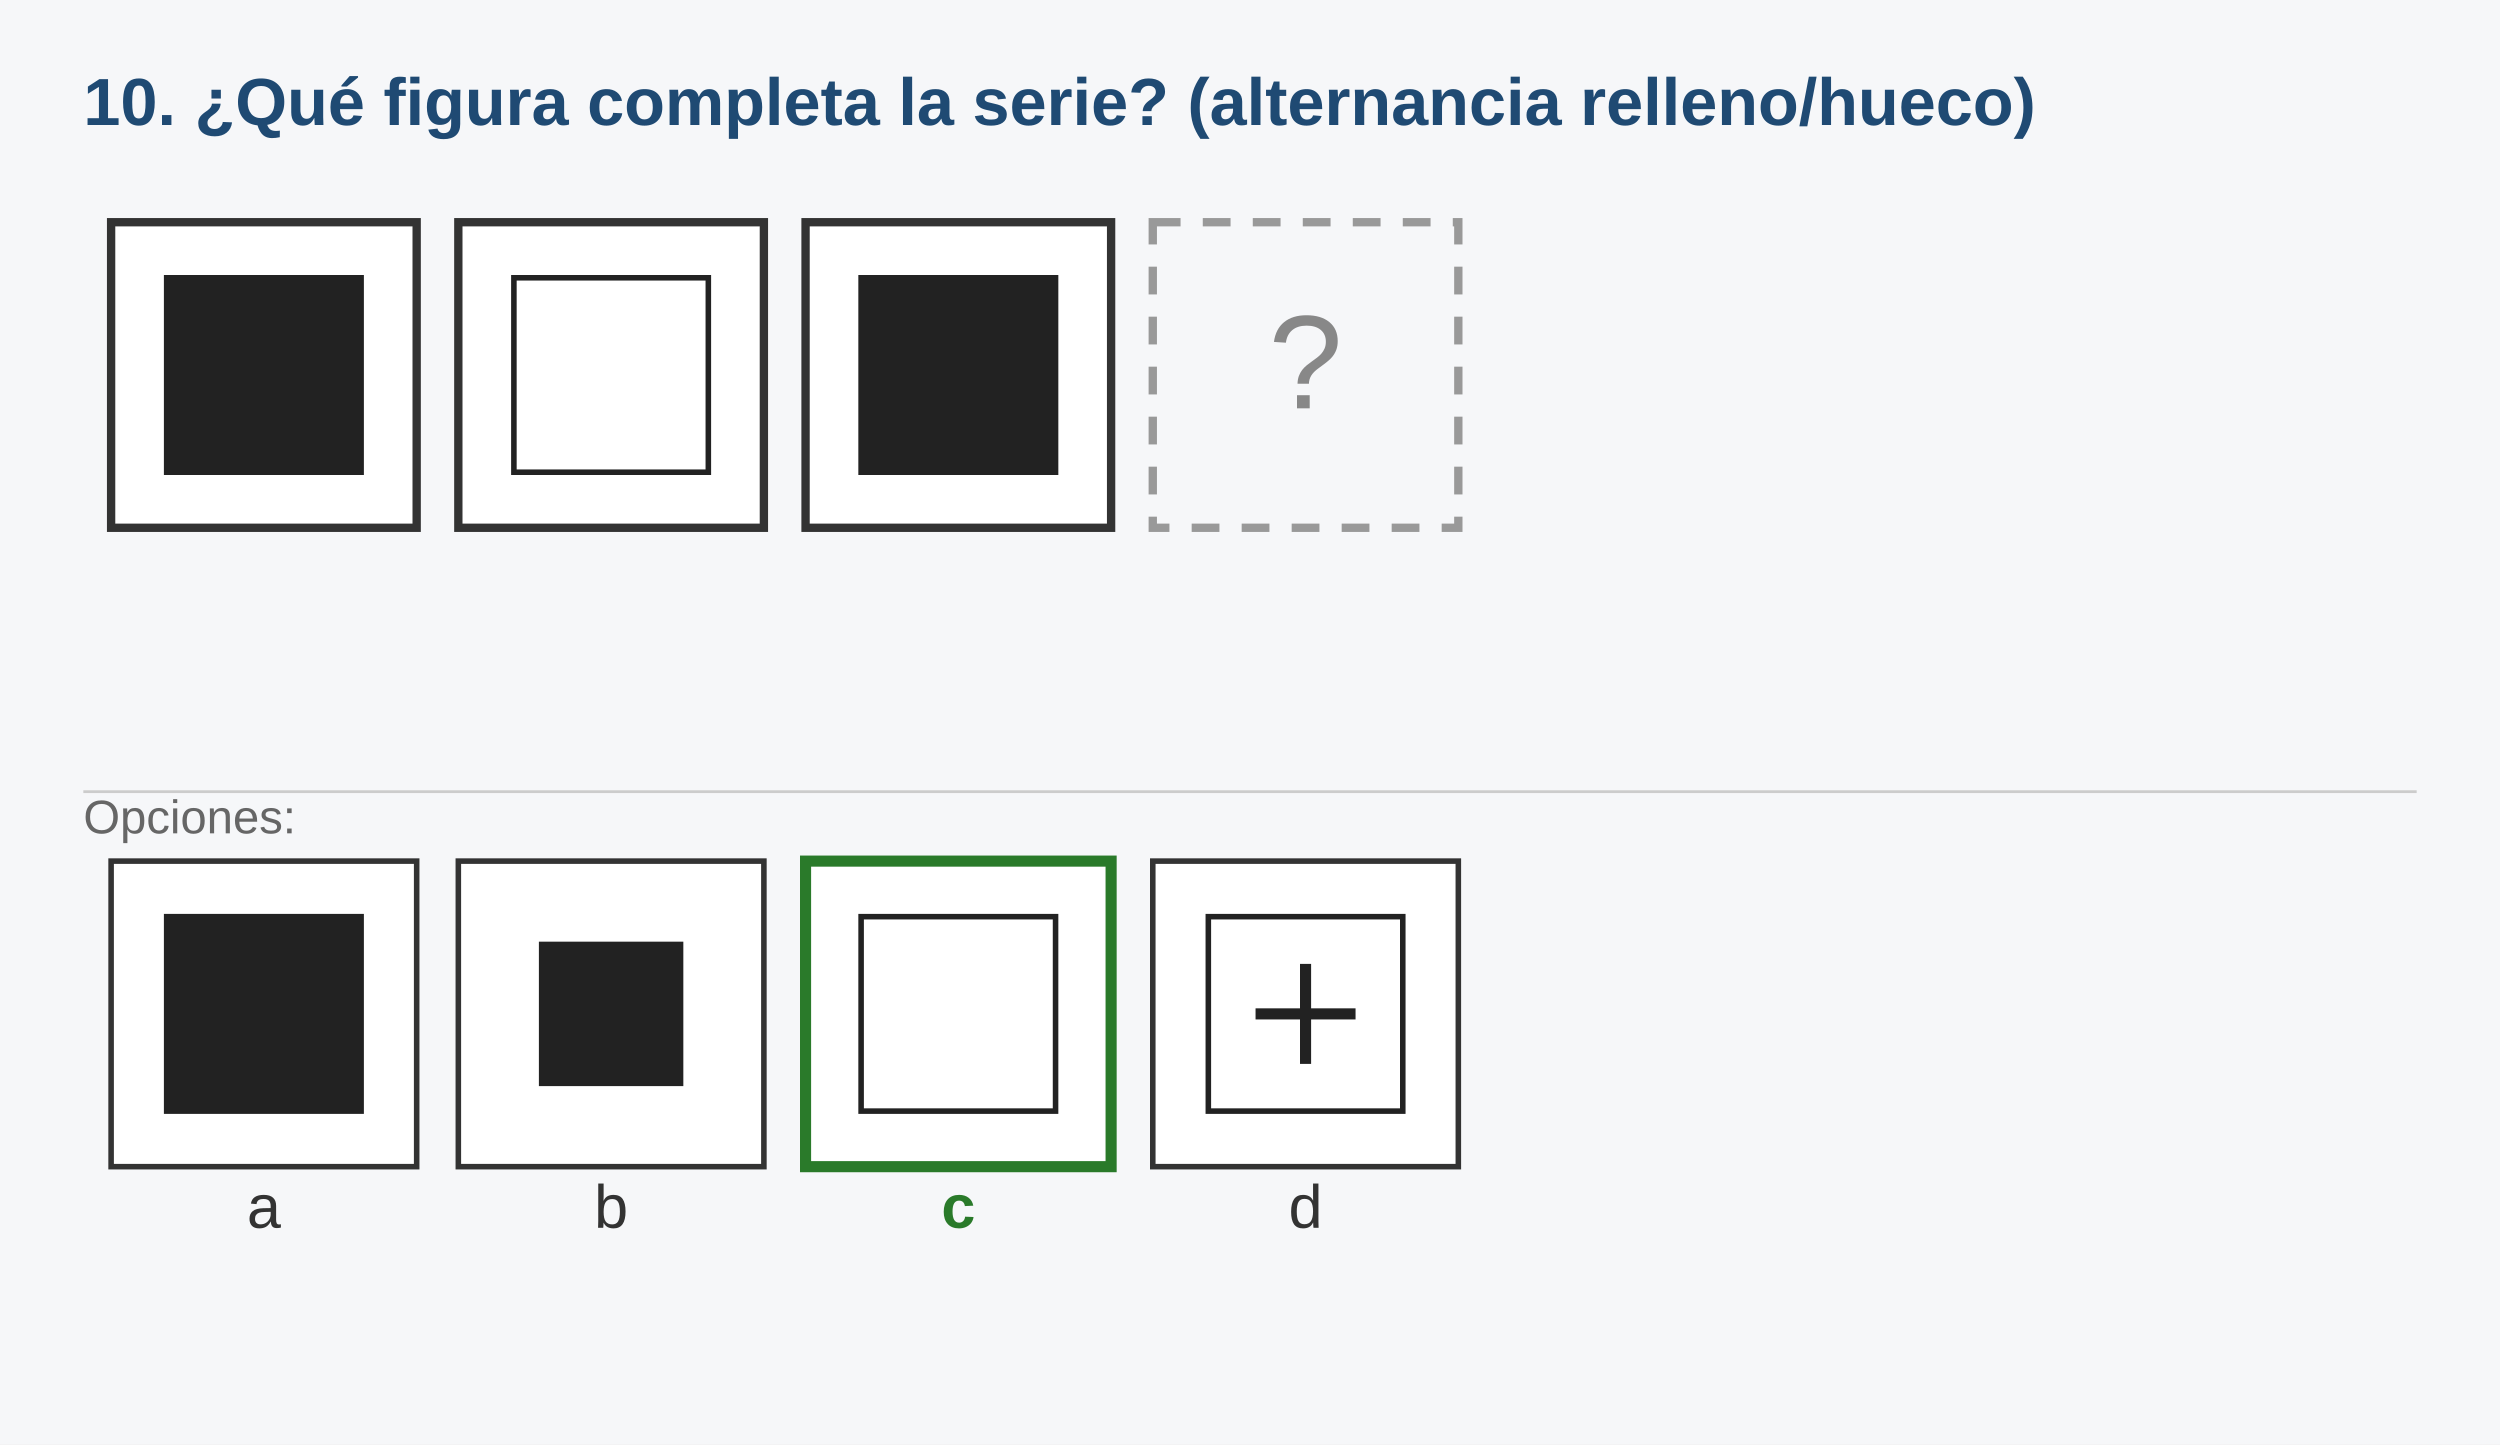
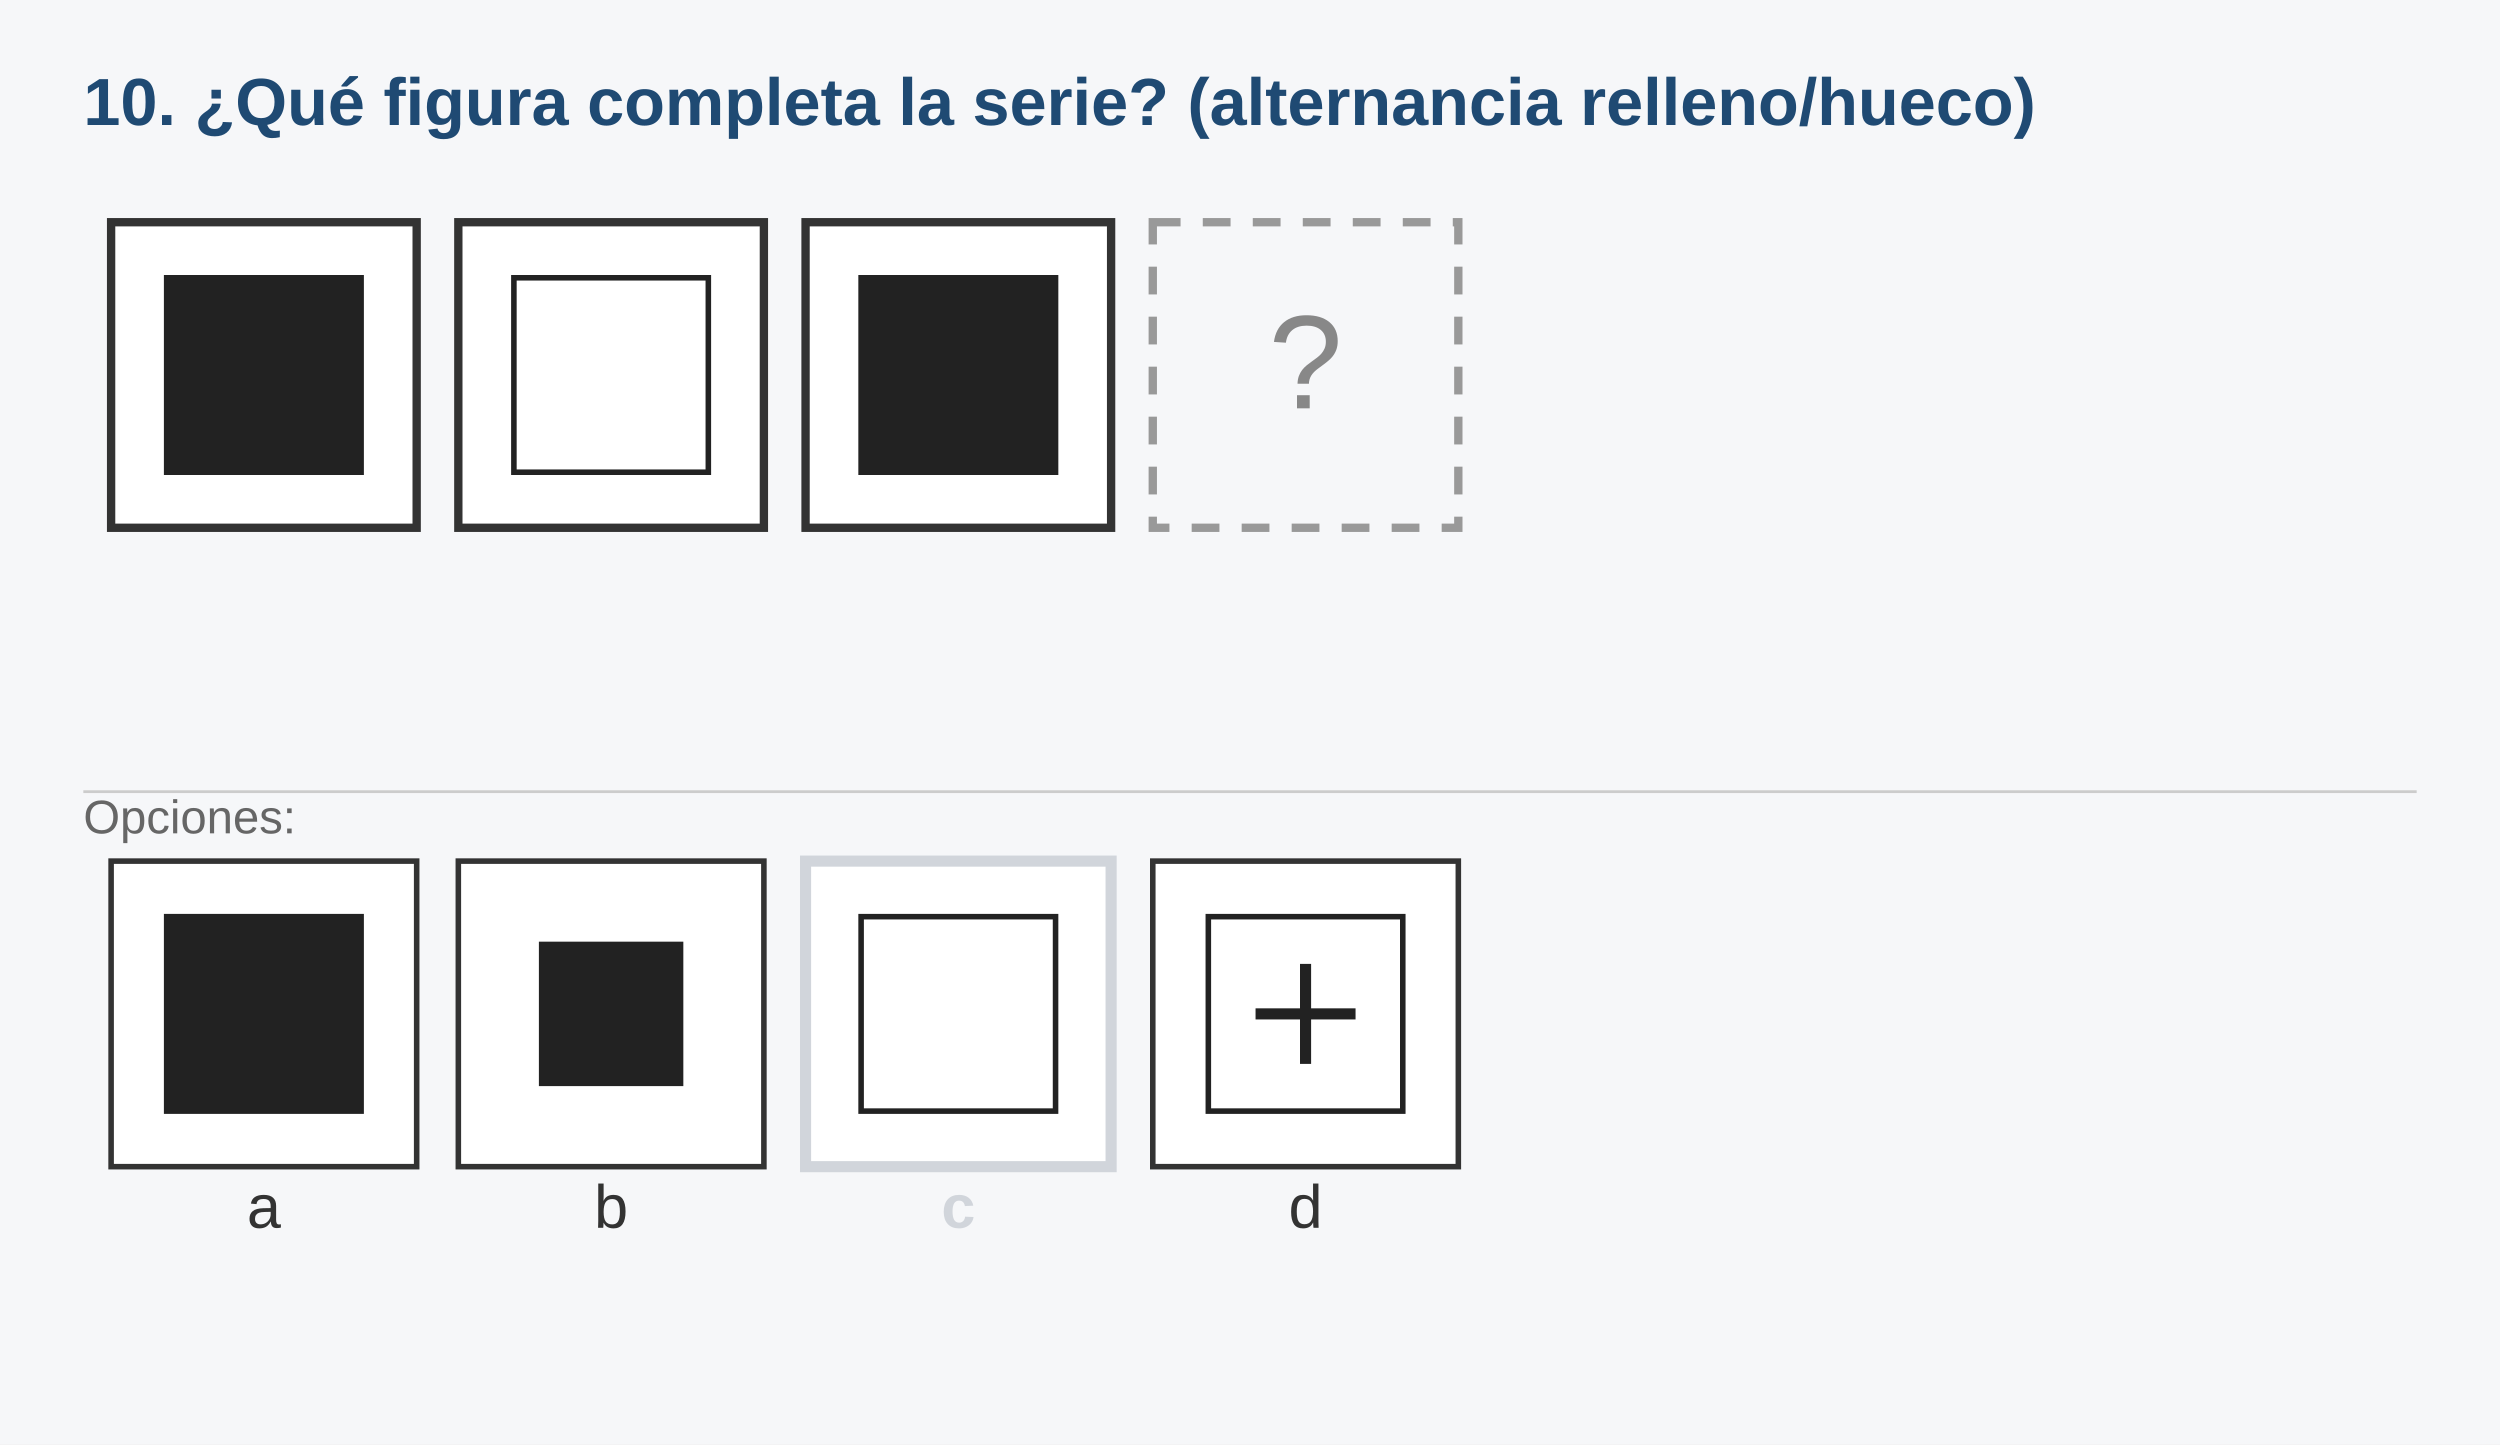
<svg xmlns="http://www.w3.org/2000/svg" width="900" height="520" viewBox="0 0 900 520">
  <rect width="100%" height="100%" fill="#f6f7f9" />
  <text x="30" y="45" font-family="Arial" font-size="24" font-weight="700" fill="#1f4a73">10. ¿Qué figura completa la serie? (alternancia relleno/hueco)</text>
  <rect x="40" y="80" width="110" height="110" fill="white" stroke="#333" stroke-width="3" />
  <rect x="60" y="100" width="70" height="70" fill="#222" stroke="#222" stroke-width="2" />
  <rect x="165" y="80" width="110" height="110" fill="white" stroke="#333" stroke-width="3" />
  <rect x="185" y="100" width="70" height="70" fill="none" stroke="#222" stroke-width="2" />
  <rect x="290" y="80" width="110" height="110" fill="white" stroke="#333" stroke-width="3" />
  <rect x="310" y="100" width="70" height="70" fill="#222" stroke="#222" stroke-width="2" />
  <rect x="415" y="80" width="110" height="110" fill="none" stroke="#999" stroke-width="3" stroke-dasharray="10 8" />
  <text x="470" y="147" font-family="Arial" font-size="48" text-anchor="middle" fill="#888">?</text>
  <line x1="30" y1="285" x2="870" y2="285" stroke="#ccc" stroke-width="1" />
  <text x="30" y="300" font-family="Arial" font-size="17" fill="#666">Opciones:</text>
  <rect x="40" y="310" width="110" height="110" fill="white" stroke="#333" stroke-width="2" />
  <rect x="60" y="330" width="70" height="70" fill="#222" stroke="#222" stroke-width="2" />
  <text x="95" y="442" font-family="Arial" font-size="22" font-weight="normal" text-anchor="middle" fill="#333">a</text>
  <rect x="165" y="310" width="110" height="110" fill="white" stroke="#333" stroke-width="2" />
  <rect x="195" y="340" width="50" height="50" fill="#222" stroke="#222" stroke-width="2" />
  <text x="220" y="442" font-family="Arial" font-size="22" font-weight="normal" text-anchor="middle" fill="#333">b</text>
-   <rect x="290" y="310" width="110" height="110" fill="white" stroke="#2a7a2a" stroke-width="4" />
+   <rect x="290" y="310" width="110" height="110" fill="white" stroke="#d1d5db" stroke-width="4" />
  <rect x="310" y="330" width="70" height="70" fill="none" stroke="#222" stroke-width="2" />
-   <text x="345" y="442" font-family="Arial" font-size="22" font-weight="bold" text-anchor="middle" fill="#2a7a2a">c</text>
+   <text x="345" y="442" font-family="Arial" font-size="22" font-weight="bold" text-anchor="middle" fill="#d1d5db">c</text>
  <rect x="415" y="310" width="110" height="110" fill="white" stroke="#333" stroke-width="2" />
  <rect x="435" y="330" width="70" height="70" fill="none" stroke="#222" stroke-width="2" />
  <line x1="452" y1="365" x2="488" y2="365" stroke="#222" stroke-width="4" />
  <line x1="470" y1="347" x2="470" y2="383" stroke="#222" stroke-width="4" />
  <text x="470" y="442" font-family="Arial" font-size="22" font-weight="normal" text-anchor="middle" fill="#333">d</text>
</svg>
